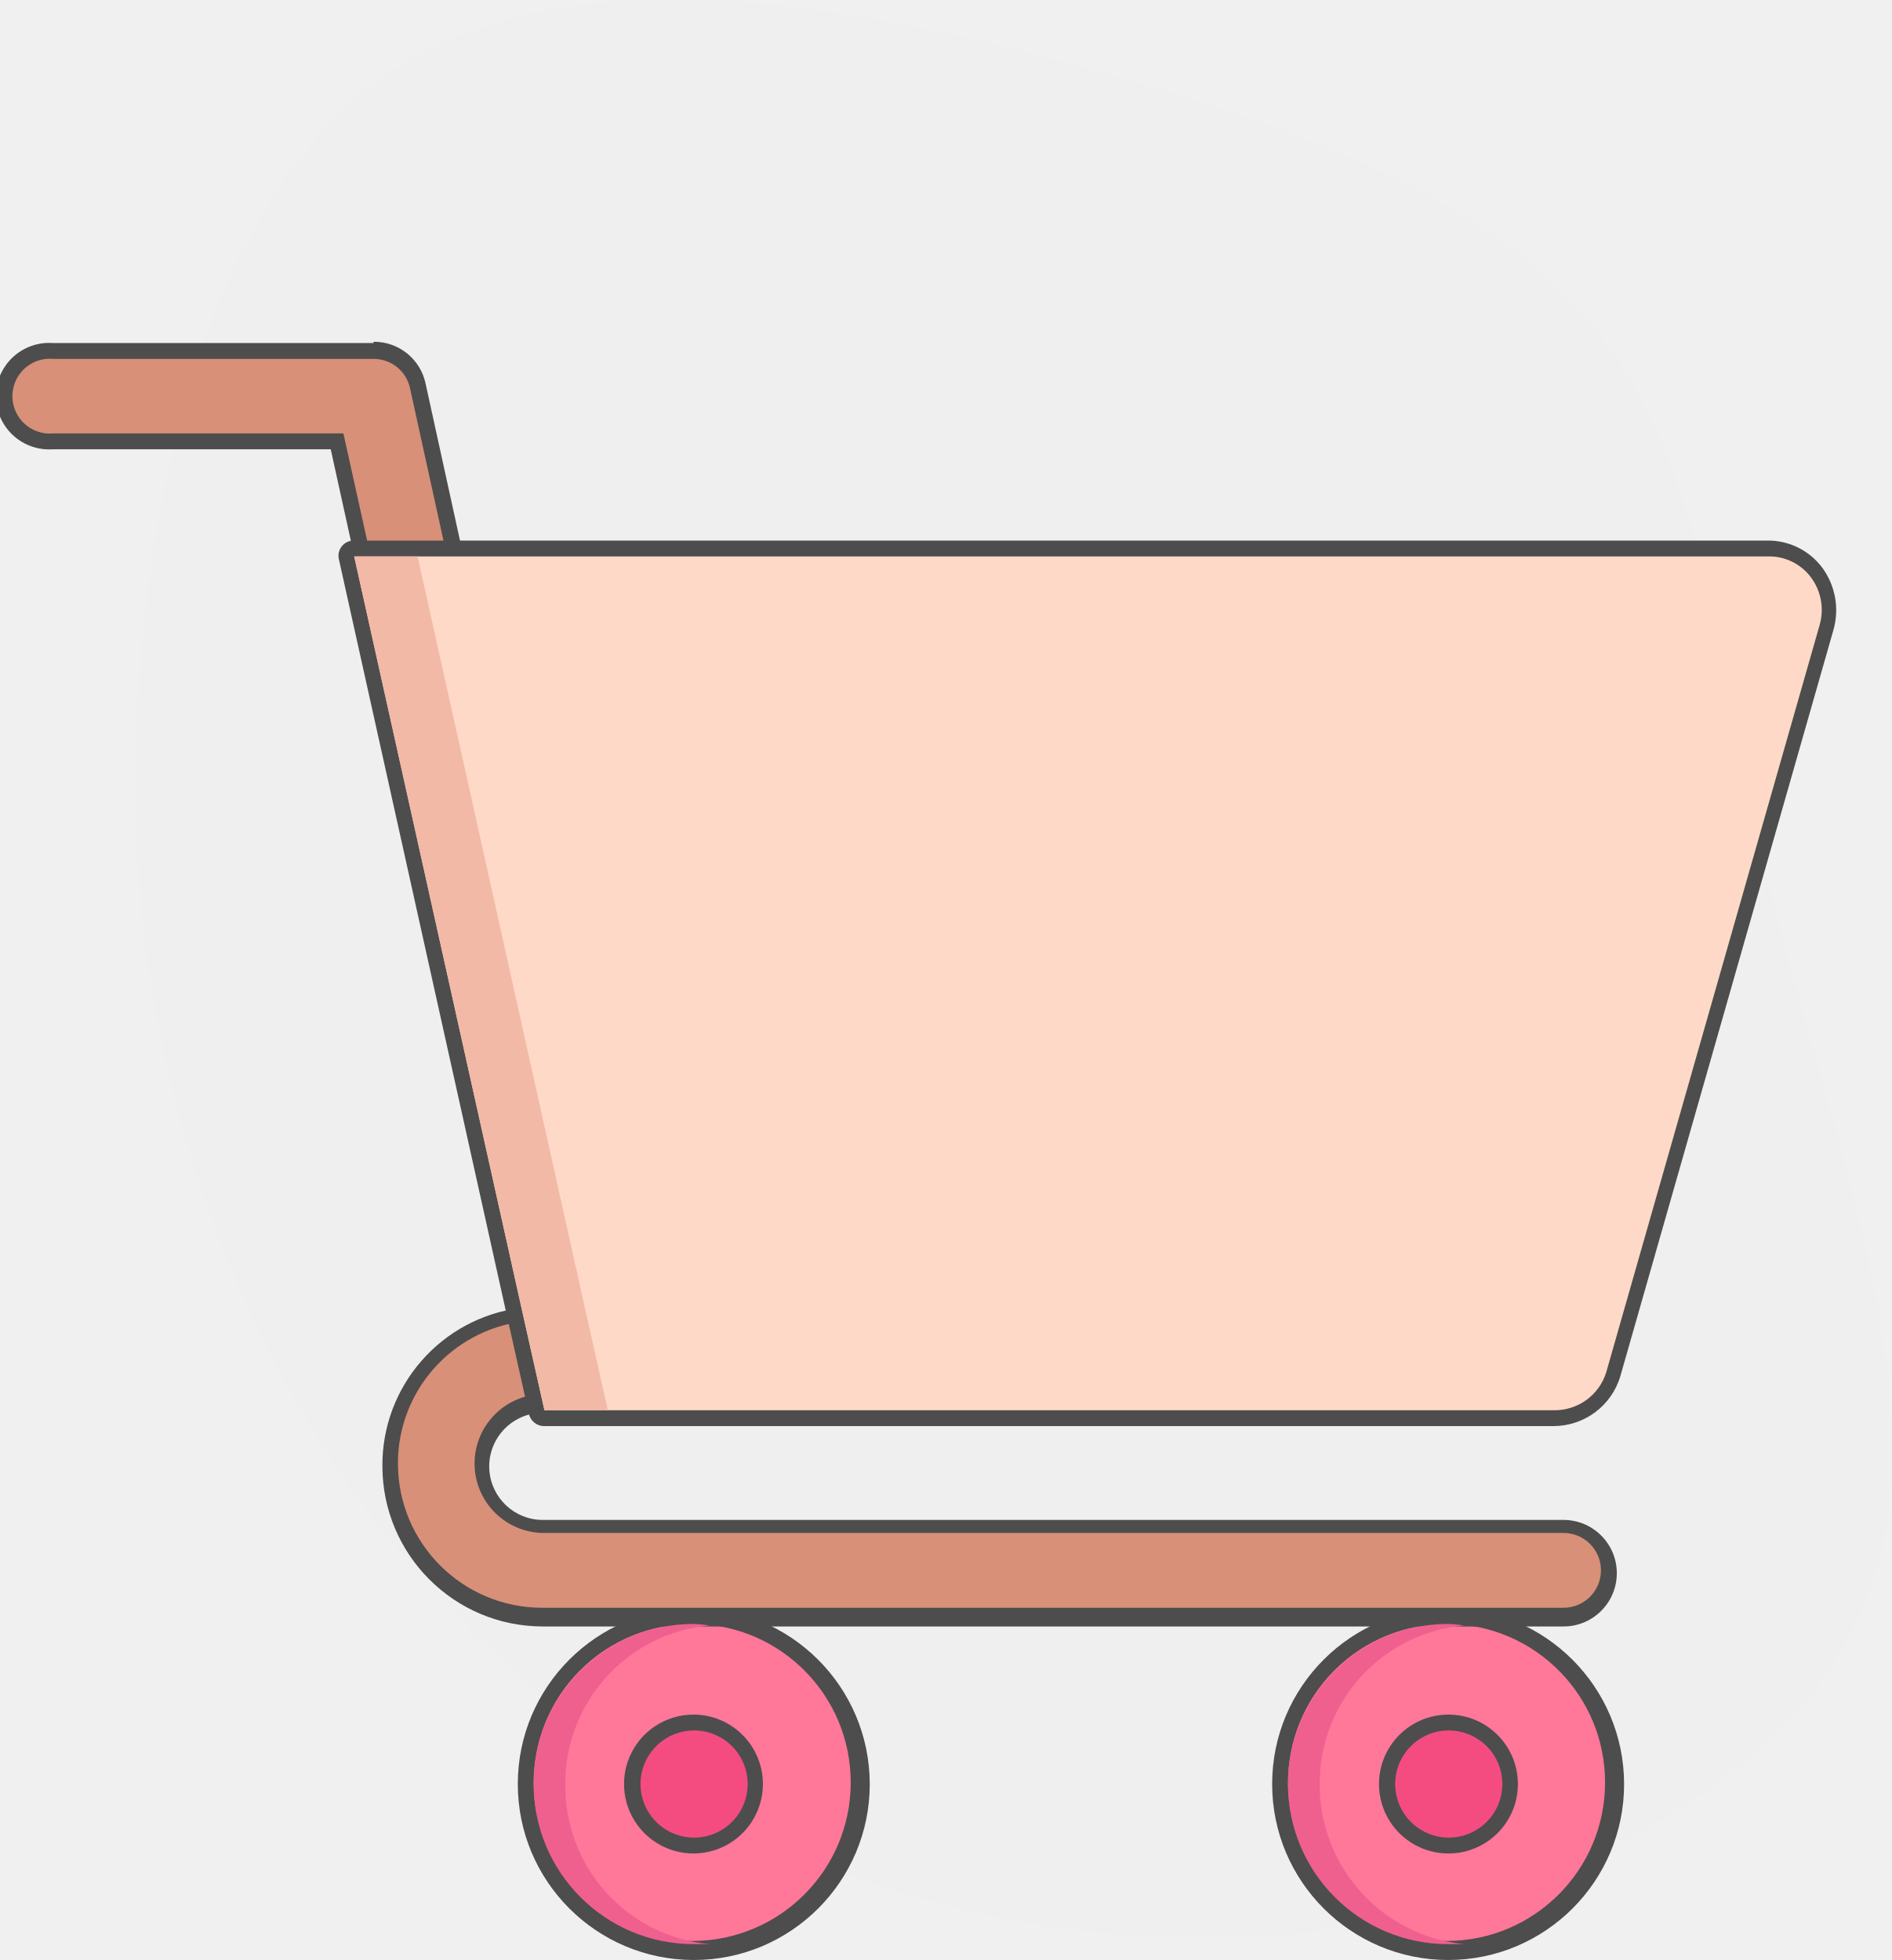
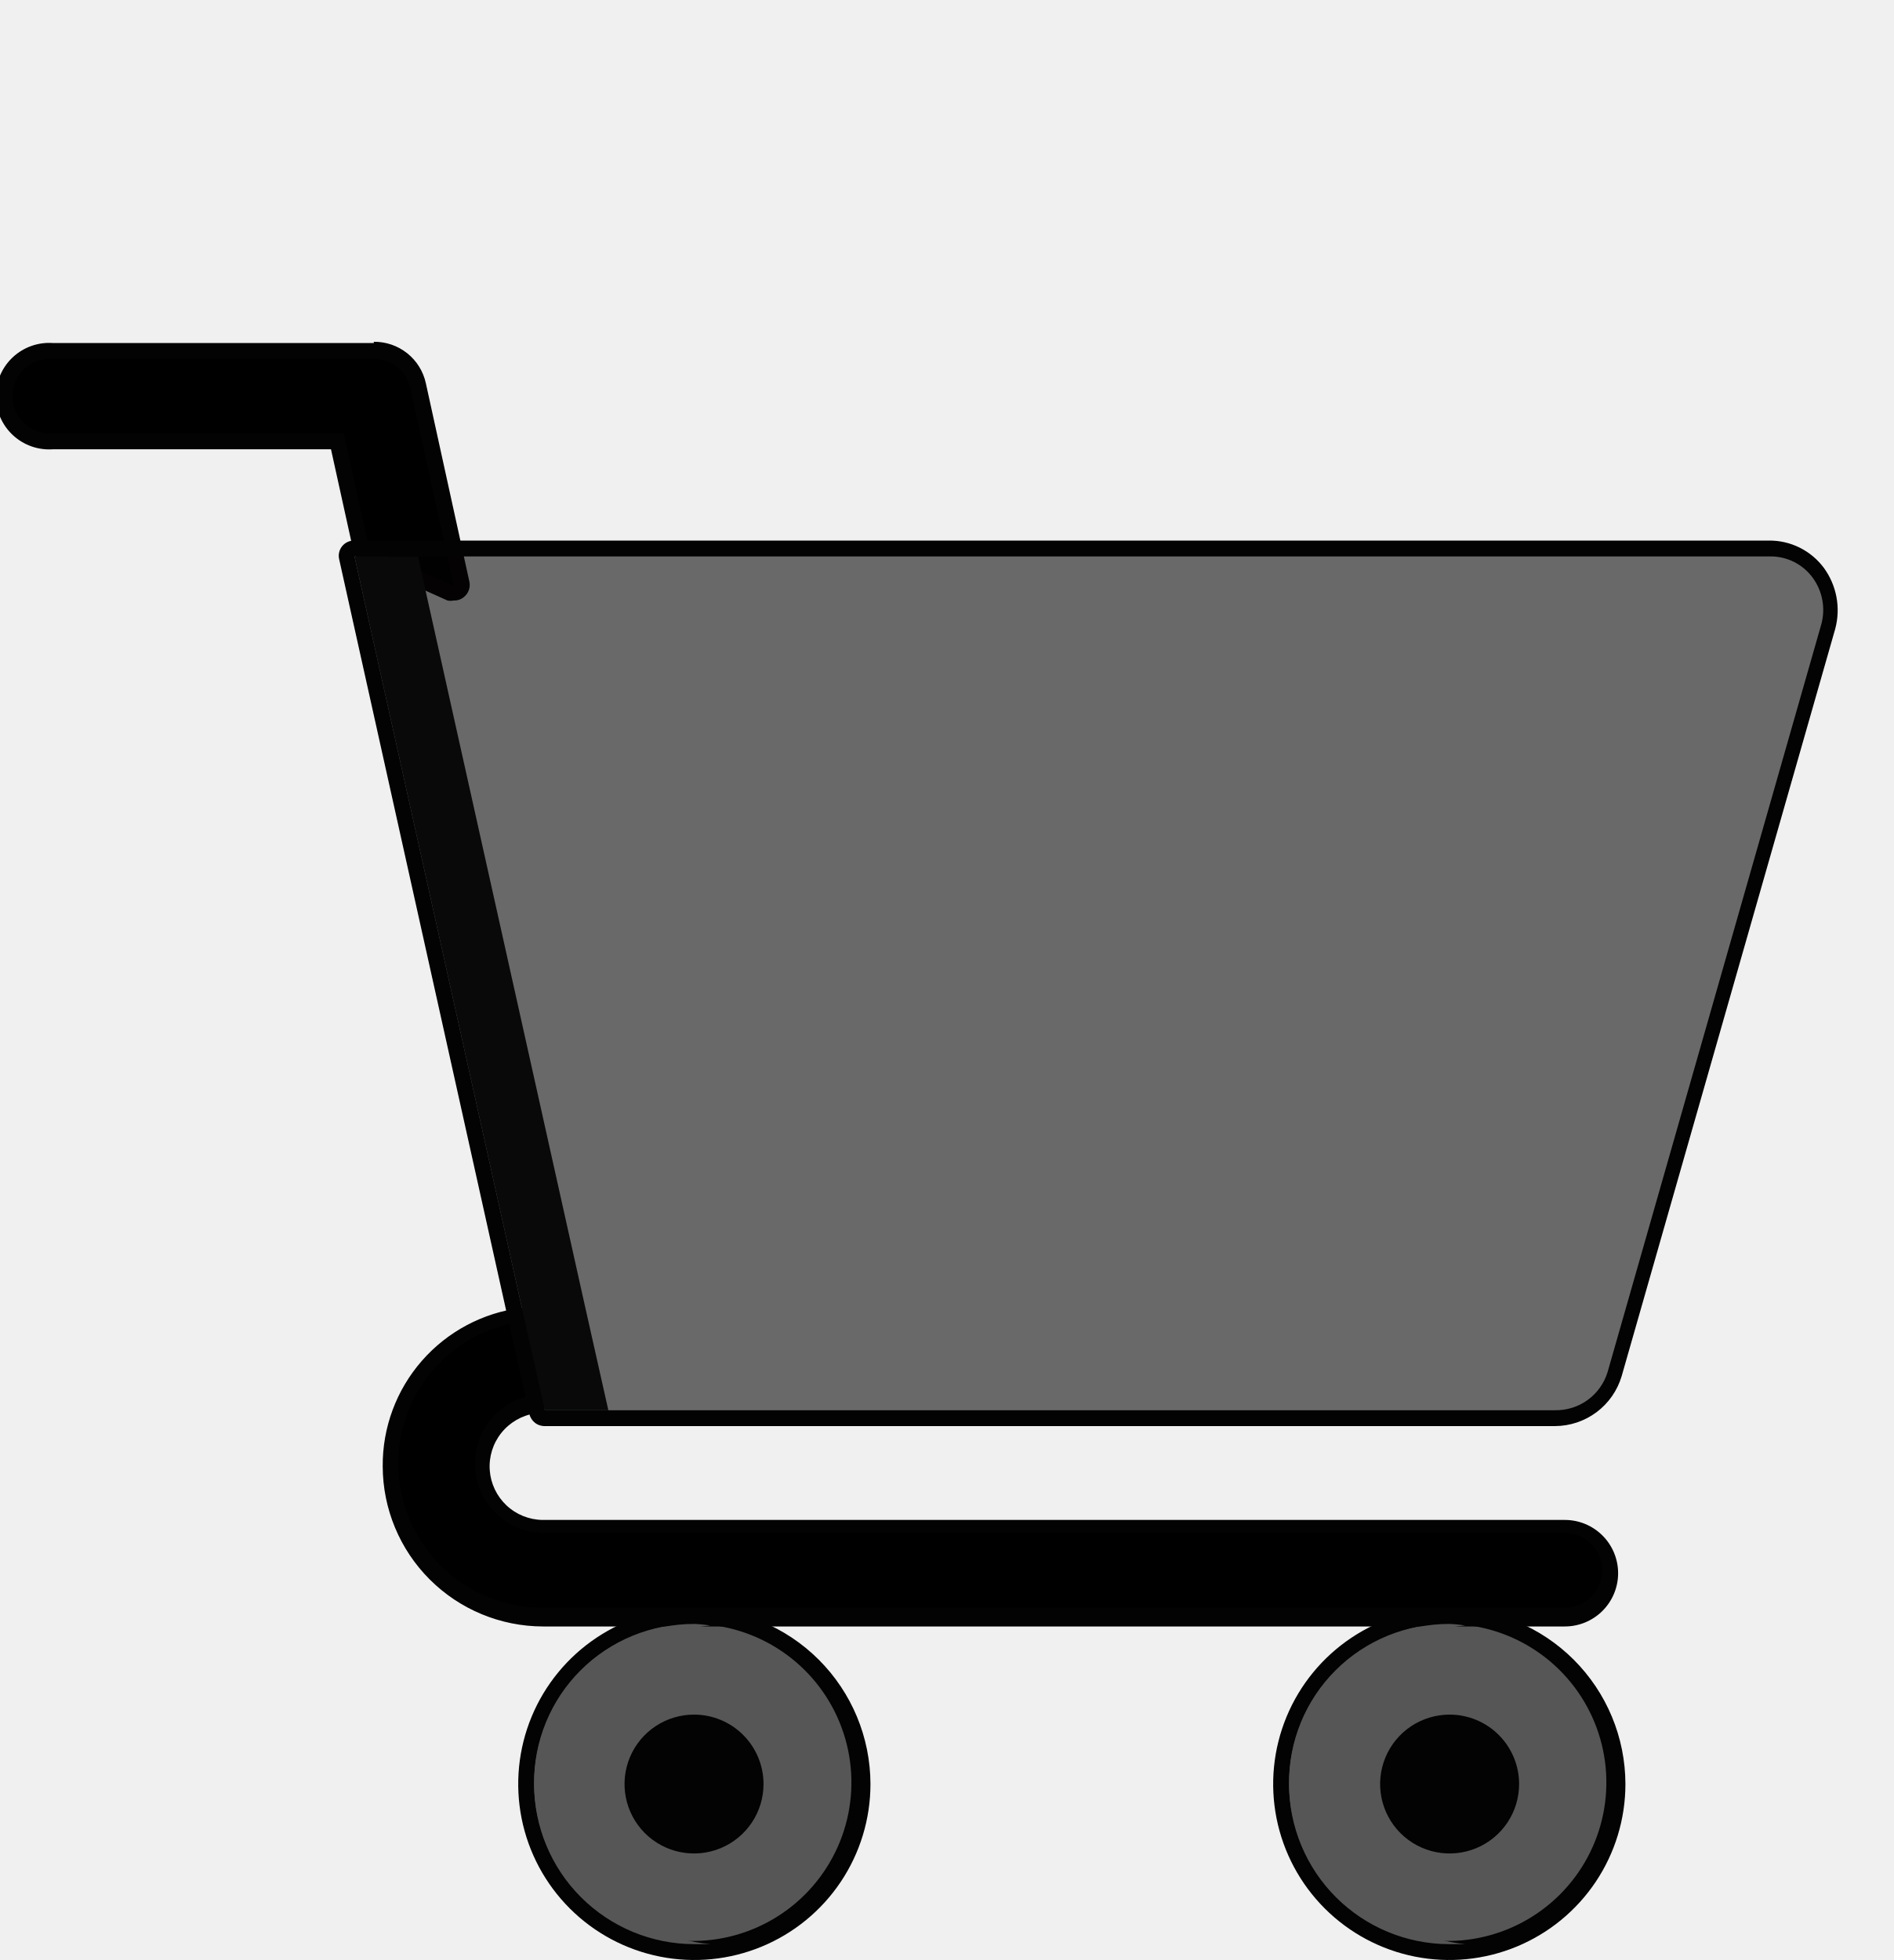
- <svg xmlns="http://www.w3.org/2000/svg" viewBox="0 0 59.66 61.82">
+ <svg xmlns="http://www.w3.org/2000/svg" width="398" height="412" viewBox="0 0 398 412" fill="none">
+   <g clip-path="url(#clip0_306_2)">
+     <path d="M145.964 410.334C138.971 410.334 132.136 408.262 126.321 404.381C120.507 400.5 115.975 394.983 113.299 388.529C110.623 382.075 109.923 374.973 111.287 368.121C112.651 361.269 116.019 354.975 120.963 350.036C125.908 345.096 132.208 341.732 139.067 340.369C145.925 339.006 153.034 339.705 159.495 342.379C165.956 345.052 171.478 349.58 175.363 355.388C179.248 361.197 181.321 368.026 181.321 375.012C181.304 384.375 177.573 393.349 170.946 399.969C164.319 406.589 155.336 410.316 145.964 410.334V410.334Z" fill="#565656" />
+     <path d="M145.965 341.356C152.533 341.422 158.935 343.424 164.369 347.111C169.803 350.797 174.027 356.005 176.51 362.08C178.993 368.155 179.625 374.827 178.328 381.26C177.03 387.693 173.86 393.6 169.215 398.24C164.571 402.88 158.658 406.047 152.219 407.343C145.78 408.639 139.101 408.007 133.02 405.527C126.938 403.046 121.726 398.827 118.036 393.398C114.345 387.97 112.341 381.574 112.275 375.012C112.231 370.58 113.072 366.183 114.749 362.08C116.426 357.976 118.906 354.249 122.043 351.114C125.181 347.98 128.912 345.503 133.02 343.827C137.127 342.152 141.528 341.312 145.965 341.356M145.965 338.024C138.642 338.024 131.483 340.193 125.395 344.258C119.306 348.322 114.56 354.099 111.758 360.857C108.956 367.616 108.223 375.053 109.651 382.228C111.08 389.403 114.606 395.994 119.784 401.166C124.962 406.339 131.559 409.862 138.741 411.289C145.923 412.716 153.368 411.984 160.133 409.184C166.899 406.385 172.681 401.644 176.75 395.561C180.818 389.479 182.989 382.327 182.989 375.012C182.972 365.208 179.065 355.81 172.126 348.877C165.186 341.944 155.779 338.042 145.965 338.024V338.024Z" fill="#040303" />
+     <path d="M145.965 387.874C143.399 387.888 140.888 387.139 138.749 385.723C136.611 384.308 134.942 382.289 133.954 379.924C132.966 377.559 132.704 374.954 133.202 372.439C133.699 369.925 134.933 367.615 136.747 365.803C138.561 363.991 140.873 362.758 143.39 362.262C145.906 361.765 148.514 362.026 150.881 363.013C153.249 364 155.27 365.668 156.687 367.804C158.104 369.94 158.853 372.449 158.84 375.012C158.84 378.423 157.483 381.695 155.069 384.107C152.654 386.519 149.379 387.874 145.965 387.874V387.874Z" fill="#040303" />
+     <path d="M145.965 363.749C148.197 363.736 150.383 364.385 152.246 365.615C154.109 366.844 155.564 368.599 156.428 370.655C157.292 372.712 157.524 374.979 157.097 377.168C156.67 379.357 155.601 381.37 154.027 382.952C152.453 384.534 150.444 385.613 148.255 386.053C146.067 386.493 143.796 386.274 141.732 385.424C139.668 384.573 137.904 383.13 136.662 381.276C135.42 379.423 134.757 377.242 134.757 375.012C134.757 372.036 135.936 369.182 138.036 367.071C140.136 364.961 142.986 363.767 145.965 363.749ZM145.965 360.417C143.072 360.403 140.241 361.248 137.83 362.844C135.418 364.44 133.535 366.714 132.419 369.38C131.303 372.046 131.005 374.983 131.561 377.818C132.117 380.654 133.503 383.261 135.544 385.309C137.584 387.356 140.187 388.753 143.023 389.322C145.859 389.89 148.8 389.605 151.473 388.502C154.147 387.4 156.432 385.529 158.041 383.128C159.649 380.726 160.508 377.901 160.508 375.012C160.508 371.153 158.978 367.45 156.252 364.715C153.527 361.98 149.828 360.434 145.965 360.417Z" fill="#040303" />
+     <path d="M304.671 410.334C297.687 410.294 290.87 408.189 285.082 404.284C279.294 400.379 274.794 394.849 272.148 388.391C269.503 381.933 268.831 374.838 270.218 367.999C271.605 361.161 274.988 354.886 279.94 349.966C284.893 345.046 291.193 341.702 298.046 340.355C304.899 339.008 311.998 339.719 318.447 342.398C324.896 345.078 330.407 349.605 334.283 355.409C338.159 361.213 340.228 368.034 340.228 375.012C340.219 379.665 339.292 384.27 337.5 388.565C335.707 392.859 333.085 396.759 329.782 400.04C326.479 403.32 322.561 405.918 318.252 407.685C313.944 409.451 309.328 410.351 304.671 410.334V410.334Z" fill="#565656" />
+     <path d="M304.671 341.356C311.239 341.422 317.642 343.424 323.076 347.111C328.509 350.797 332.733 356.005 335.216 362.08C337.699 368.155 338.332 374.827 337.034 381.26C335.736 387.693 332.566 393.6 327.922 398.24C323.277 402.88 317.364 406.047 310.925 407.343C304.486 408.639 297.807 408.007 291.726 405.527C285.645 403.046 280.432 398.827 276.742 393.398C273.051 387.97 271.048 381.574 270.982 375.012C270.937 370.58 271.778 366.183 273.455 362.08C275.132 357.976 277.612 354.249 280.75 351.114C283.887 347.98 287.618 345.503 291.726 343.827C295.833 342.152 300.234 341.312 304.671 341.356M304.671 338.024C297.348 338.024 290.19 340.193 284.101 344.258C278.012 348.322 273.267 354.099 270.464 360.857C267.662 367.616 266.929 375.053 268.357 382.228C269.786 389.403 273.312 395.994 278.49 401.166C283.668 406.339 290.266 409.862 297.448 411.289C304.63 412.716 312.074 411.984 318.84 409.184C325.605 406.385 331.387 401.644 335.456 395.561C339.524 389.479 341.696 382.327 341.696 375.012C341.678 365.208 337.772 355.81 330.832 348.877C323.892 341.944 314.485 338.042 304.671 338.024Z" fill="#040303" />
+     <path d="M304.671 387.874C311.782 387.874 317.546 382.116 317.546 375.012C317.546 367.908 311.782 362.149 304.671 362.149C297.56 362.149 291.796 367.908 291.796 375.012C291.796 382.116 297.56 387.874 304.671 387.874Z" fill="#040303" />
+     <path d="M304.671 363.749C306.906 363.723 309.099 364.361 310.97 365.582C312.842 366.803 314.308 368.553 315.181 370.609C316.055 372.664 316.298 374.933 315.878 377.126C315.458 379.32 314.395 381.339 312.824 382.928C311.252 384.516 309.244 385.602 307.053 386.048C304.863 386.493 302.589 386.278 300.521 385.43C298.453 384.581 296.685 383.138 295.44 381.283C294.195 379.428 293.53 377.245 293.53 375.012C293.53 372.036 294.709 369.182 296.808 367.071C298.908 364.961 301.759 363.767 304.737 363.749M304.737 360.417C301.848 360.417 299.023 361.273 296.621 362.876C294.218 364.48 292.346 366.76 291.24 369.427C290.134 372.094 289.845 375.028 290.408 377.859C290.972 380.691 292.364 383.291 294.407 385.332C296.45 387.374 299.053 388.764 301.887 389.327C304.721 389.89 307.659 389.601 310.328 388.496C312.998 387.392 315.28 385.521 316.885 383.121C318.49 380.72 319.347 377.899 319.347 375.012C319.347 371.141 317.808 367.429 315.068 364.692C312.328 361.954 308.612 360.417 304.737 360.417V360.417Z" fill="#040303" />
+     <path d="M114.076 339.89C105.601 339.872 97.476 336.506 91.477 330.525C85.477 324.544 82.09 316.434 82.055 307.967C82.028 300.233 84.835 292.756 89.948 286.949C95.061 281.141 102.125 277.404 109.807 276.444H110.274C111.517 276.143 112.799 276.03 114.076 276.111C115.442 276.119 116.788 276.438 118.012 277.044C118.378 277.23 118.666 277.539 118.825 277.918C118.984 278.296 119.003 278.718 118.88 279.11L113.409 293.772C113.299 294.062 113.109 294.316 112.861 294.504C112.614 294.693 112.318 294.808 112.008 294.838C108.775 295.305 105.838 296.977 103.787 299.518C101.736 302.058 100.723 305.28 100.951 308.536C101.179 311.792 102.631 314.841 105.016 317.072C107.401 319.303 110.542 320.55 113.809 320.563H328.954C331.484 320.563 333.91 321.567 335.699 323.354C337.488 325.141 338.493 327.566 338.493 330.093C338.493 332.621 337.488 335.045 335.699 336.832C333.91 338.619 331.484 339.623 328.954 339.623L114.076 339.89Z" fill="black" />
+     <path d="M114.076 277.377C115.194 277.371 116.295 277.646 117.279 278.177L112.075 293.238C108.488 293.83 105.251 295.736 102.996 298.585C100.741 301.434 99.63 305.02 99.88 308.643C100.13 312.266 101.724 315.666 104.349 318.178C106.974 320.69 110.442 322.135 114.076 322.229H328.954C331.042 322.229 333.044 323.058 334.52 324.532C335.996 326.007 336.826 328.007 336.826 330.093C336.826 332.179 335.996 334.179 334.52 335.654C333.044 337.129 331.042 337.957 328.954 337.957H114.076C106.026 337.957 98.306 334.762 92.613 329.076C86.921 323.389 83.723 315.676 83.723 307.634C83.713 300.313 86.378 293.24 91.217 287.743C96.056 282.246 102.738 278.702 110.007 277.777H110.674C111.803 277.622 112.948 277.622 114.076 277.777M114.076 274.445C112.571 274.354 111.061 274.512 109.607 274.911V274.911C101.507 275.938 94.066 279.898 88.693 286.039C83.32 292.181 80.389 300.077 80.454 308.234C80.472 317.154 84.027 325.704 90.341 332.012C96.655 338.32 105.214 341.872 114.143 341.889H328.954C331.926 341.889 334.777 340.71 336.879 338.61C338.98 336.51 340.161 333.662 340.161 330.693C340.161 327.723 338.98 324.876 336.879 322.776C334.777 320.676 331.926 319.497 328.954 319.497H114.076C111.247 319.466 108.533 318.373 106.472 316.435C104.412 314.497 103.156 311.856 102.955 309.037C102.753 306.217 103.62 303.425 105.384 301.214C107.148 299.004 109.679 297.536 112.475 297.104C113.093 297.035 113.679 296.792 114.164 296.402C114.648 296.013 115.011 295.493 115.211 294.905L120.414 279.843C120.682 279.086 120.668 278.258 120.373 277.511C120.079 276.765 119.525 276.149 118.813 275.777C117.339 275.051 115.72 274.664 114.076 274.644V274.445Z" fill="#040303" />
+     <path d="M95.397 124.826C95.179 124.889 94.948 124.889 94.73 124.826C82.989 119.628 78.453 117.429 76.718 116.496C76.504 116.376 76.316 116.213 76.167 116.019C76.018 115.824 75.91 115.601 75.851 115.363L70.914 92.903H10.874C9.559 93.013 8.235 92.85 6.986 92.422C5.737 91.995 4.591 91.314 3.619 90.421C2.648 89.528 1.872 88.444 1.342 87.237C0.811 86.029 0.537 84.725 0.537 83.406C0.537 82.088 0.811 80.783 1.342 79.576C1.872 78.368 2.648 77.284 3.619 76.392C4.591 75.499 5.737 74.817 6.986 74.39C8.235 73.963 9.559 73.799 10.874 73.909H78.252C80.431 73.891 82.549 74.623 84.25 75.983C85.952 77.343 87.132 79.246 87.592 81.374L96.731 122.96C96.784 123.266 96.756 123.58 96.651 123.872C96.545 124.164 96.366 124.424 96.131 124.626C95.903 124.743 95.653 124.811 95.397 124.826Z" fill="black" />
+     <path d="M78.586 75.442C80.374 75.431 82.112 76.035 83.509 77.151C84.905 78.267 85.876 79.828 86.258 81.574L95.397 123.16C83.456 117.895 79.053 115.762 77.519 114.896L72.248 91.104H11.207C10.117 91.204 9.018 91.077 7.98 90.729C6.942 90.381 5.988 89.821 5.179 89.084C4.37 88.347 3.724 87.45 3.282 86.449C2.84 85.448 2.612 84.367 2.612 83.273C2.612 82.179 2.84 81.098 3.282 80.097C3.724 79.097 4.37 78.199 5.179 77.462C5.988 76.725 6.942 76.165 7.98 75.817C9.018 75.469 10.117 75.342 11.207 75.442H78.586M78.586 72.11H11.207C9.668 71.991 8.12 72.191 6.661 72.698C5.202 73.205 3.864 74.008 2.73 75.056C1.597 76.105 0.692 77.376 0.074 78.79C-0.545 80.204 -0.864 81.73 -0.864 83.273C-0.864 84.816 -0.545 86.343 0.074 87.756C0.692 89.17 1.597 90.441 2.73 91.49C3.864 92.538 5.202 93.341 6.661 93.848C8.12 94.355 9.668 94.555 11.207 94.436H69.58L74.25 115.629C74.35 116.095 74.552 116.534 74.84 116.913C75.128 117.293 75.496 117.606 75.918 117.828C77.652 118.762 82.255 120.961 94.063 126.226C94.503 126.319 94.957 126.319 95.397 126.226C96.176 126.261 96.939 125.999 97.532 125.493C98.008 125.109 98.367 124.599 98.567 124.022C98.767 123.445 98.802 122.823 98.666 122.227L89.527 80.574C88.989 78.082 87.606 75.853 85.613 74.262C83.619 72.671 81.137 71.817 78.586 71.843V72.11Z" fill="#040303" />
+     <path d="M114.543 298.103C114.165 298.103 113.798 297.979 113.497 297.75C113.195 297.522 112.977 297.201 112.876 296.837L107.939 274.844L72.915 117.295C72.852 117.053 72.85 116.798 72.908 116.554C72.966 116.31 73.083 116.084 73.249 115.896C73.404 115.71 73.598 115.56 73.817 115.456C74.035 115.353 74.274 115.298 74.517 115.296H372.049C374.056 115.272 376.041 115.725 377.838 116.617C379.636 117.509 381.196 118.815 382.39 120.428C383.56 122.041 384.354 123.897 384.712 125.858C385.069 127.819 384.983 129.834 384.458 131.757L339.561 288.84C338.757 291.559 337.081 293.938 334.791 295.612C332.5 297.286 329.723 298.161 326.886 298.103H114.543Z" fill="#040303" fill-opacity="0.57" />
+     <path d="M372.116 116.962C373.854 116.943 375.571 117.339 377.126 118.115C378.68 118.892 380.027 120.027 381.055 121.427C382.084 122.828 382.781 124.443 383.093 126.152C383.405 127.861 383.324 129.618 382.857 131.291L337.96 288.373C337.247 290.74 335.779 292.809 333.78 294.265C331.781 295.721 329.359 296.484 326.886 296.437H114.543L109.607 274.444L74.517 116.962H372.116ZM372.116 113.63H74.517C74.019 113.614 73.525 113.714 73.074 113.922C72.622 114.13 72.225 114.441 71.914 114.829C71.603 115.217 71.387 115.672 71.283 116.158C71.179 116.644 71.19 117.147 71.314 117.629L106.338 275.178L111.275 297.17C111.43 297.917 111.842 298.585 112.439 299.06C113.036 299.534 113.781 299.786 114.543 299.77H326.886C330.036 299.758 333.098 298.735 335.621 296.851C338.144 294.966 339.993 292.321 340.895 289.306L385.792 132.224C386.38 130.052 386.475 127.776 386.071 125.562C385.667 123.349 384.774 121.253 383.457 119.428C382.122 117.61 380.373 116.136 378.354 115.128C376.336 114.119 374.106 113.606 371.849 113.63H372.116Z" fill="#040303" />
+     <path d="M87.859 116.962H74.517L109.607 274.445L114.543 296.437H127.886L122.949 274.445L87.859 116.962Z" fill="#090909" />
+     <path d="M118.946 375.012C118.912 366.67 122.012 358.619 127.632 352.449C133.252 346.28 140.984 342.44 149.3 341.689C148.196 341.512 147.082 341.401 145.964 341.356C137.029 341.356 128.46 344.902 122.142 351.214C115.825 357.525 112.275 366.086 112.275 375.012C112.275 383.938 115.825 392.499 122.142 398.81C128.46 405.122 137.029 408.668 145.964 408.668C147.098 408.668 148.166 408.668 149.3 408.668C140.926 407.913 133.146 404.026 127.518 397.785C121.89 391.545 118.828 383.411 118.946 375.012V375.012Z" fill="#565656" />
+     <path d="M277.653 375.012C277.619 366.67 280.718 358.619 286.338 352.449C291.958 346.28 299.69 342.44 308.006 341.689C306.903 341.506 305.789 341.395 304.671 341.356C295.736 341.356 287.167 344.902 280.849 351.214C274.531 357.525 270.981 366.086 270.981 375.012C270.981 383.938 274.531 392.499 280.849 398.81C287.167 405.122 295.736 408.668 304.671 408.668C305.871 408.668 306.939 408.668 308.006 408.668C299.661 407.838 291.926 403.93 286.313 397.706C280.699 391.481 277.611 383.39 277.653 375.012V375.012Z" fill="#565656" />
+   </g>
  <defs>
-     <style>.cls-1{fill:#efefef;}.cls-2{fill:#f79;}.cls-3{fill:#4d4d4d;}.cls-4{fill:#f44c81;}.cls-5{fill:#d89078;}.cls-6{fill:#ffd9c7;}.cls-7{fill:#f2b9a7;}.cls-8{fill:#ef608f;}</style>
+     <clipPath id="clip0_306_2">
+       <rect width="398" height="412" fill="white" />
+     </clipPath>
  </defs>
-   <g id="Layer_2" data-name="Layer 2">
-     <g id="Layer_1-2" data-name="Layer 1">
-       <path class="cls-1" d="M7.9,41.44A40.45,40.45,0,0,1,4.4,21.29c.51-7.46,2.76-15.72,8.13-19.17S26.37,0,33.73,2s13.61,4.34,16.9,8.78,3.62,10.89,5.43,18.16,5.07,15.38,2.87,21.34S49.1,60,41.6,60.91a32.32,32.32,0,0,1-20.7-4.64A34.46,34.46,0,0,1,7.9,41.44Z" />
-       <path class="cls-2" d="M21.88,61.57a5.3,5.3,0,1,1,5.3-5.3A5.31,5.31,0,0,1,21.88,61.57Z" />
-       <path class="cls-3" d="M21.88,51.22a5,5,0,1,1-5.05,5.05,5,5,0,0,1,5.05-5.05m0-.5a5.55,5.55,0,1,0,5.55,5.55,5.56,5.56,0,0,0-5.55-5.55Z" />
-       <path class="cls-4" d="M21.88,58.2a1.94,1.94,0,1,1,1.93-1.93A1.93,1.93,0,0,1,21.88,58.2Z" />
-       <path class="cls-3" d="M21.88,54.58a1.69,1.69,0,1,1-1.68,1.69,1.69,1.69,0,0,1,1.68-1.69m0-.5a2.19,2.19,0,1,0,2.18,2.19,2.19,2.19,0,0,0-2.18-2.19Z" />
-       <path class="cls-2" d="M45.67,61.57A5.3,5.3,0,1,1,51,56.27,5.31,5.31,0,0,1,45.67,61.57Z" />
-       <path class="cls-3" d="M45.67,51.22a5,5,0,1,1-5.05,5.05,5,5,0,0,1,5.05-5.05m0-.5a5.55,5.55,0,1,0,5.55,5.55,5.56,5.56,0,0,0-5.55-5.55Z" />
-       <circle class="cls-4" cx="45.67" cy="56.27" r="1.93" />
-       <path class="cls-3" d="M45.67,54.58A1.69,1.69,0,1,1,44,56.27a1.69,1.69,0,0,1,1.68-1.69m0-.5a2.19,2.19,0,1,0,2.19,2.19,2.19,2.19,0,0,0-2.19-2.19Z" />
-       <path class="cls-5" d="M17.1,51a4.81,4.81,0,0,1-4.8-4.79,4.75,4.75,0,0,1,4.16-4.73l.07,0a1.91,1.91,0,0,1,.57-.05,1.35,1.35,0,0,1,.59.14.26.26,0,0,1,.13.31L17,44.08a.25.25,0,0,1-.21.16,1.94,1.94,0,0,0,.27,3.86H49.31a1.43,1.43,0,0,1,0,2.86Z" />
-       <path class="cls-3" d="M17.1,41.62a1,1,0,0,1,.48.12L16.8,44a2.19,2.19,0,0,0,.3,4.35H49.31a1.18,1.18,0,0,1,0,2.36H17.1a4.55,4.55,0,0,1-4.55-4.55,4.51,4.51,0,0,1,3.94-4.48l.1,0a1.88,1.88,0,0,1,.51,0m0-.5a2.06,2.06,0,0,0-.67.07h0a5,5,0,0,0-4.37,5,5.06,5.06,0,0,0,5.05,5.05H49.31a1.68,1.68,0,0,0,0-3.36H17.1a1.69,1.69,0,0,1-.24-3.36.49.49,0,0,0,.41-.33l.78-2.26a.5.5,0,0,0-.24-.61,1.65,1.65,0,0,0-.71-.17Z" />
-       <path class="cls-5" d="M14.3,18.73a.18.18,0,0,1-.1,0c-1.76-.78-2.44-1.11-2.7-1.25a.27.27,0,0,1-.13-.17l-.74-3.37h-9a1.43,1.43,0,1,1,0-2.85h10.1a1.42,1.42,0,0,1,1.4,1.12l1.37,6.24a.27.27,0,0,1-.09.25A.28.28,0,0,1,14.3,18.73Z" />
-       <path class="cls-3" d="M11.78,11.32a1.17,1.17,0,0,1,1.15.92l1.37,6.24c-1.79-.79-2.45-1.11-2.68-1.24l-.79-3.57H1.68a1.18,1.18,0,1,1,0-2.35h10.1m0-.5H1.68a1.68,1.68,0,1,0,0,3.35h8.75l.7,3.18a.49.49,0,0,0,.25.33c.26.14.95.47,2.72,1.26a.48.48,0,0,0,.2,0,.46.46,0,0,0,.32-.11.49.49,0,0,0,.17-.49l-1.37-6.25a1.66,1.66,0,0,0-1.64-1.31Z" />
-       <path class="cls-6" d="M17.17,44.73a.26.26,0,0,1-.25-.19l-.74-3.3L10.93,17.6a.23.23,0,0,1,.05-.21.25.25,0,0,1,.19-.09h44.6a1.9,1.9,0,0,1,1.55.77,2,2,0,0,1,.31,1.7L50.9,43.34A1.94,1.94,0,0,1,49,44.73Z" />
-       <path class="cls-3" d="M55.78,17.55a1.64,1.64,0,0,1,1.34.67,1.72,1.72,0,0,1,.27,1.48L50.66,43.27A1.7,1.7,0,0,1,49,44.48H17.17l-.74-3.3L11.17,17.55H55.78m0-.5H11.17a.48.48,0,0,0-.48.6l5.25,23.64.74,3.3a.49.49,0,0,0,.49.39H49a2.2,2.2,0,0,0,2.1-1.57l6.73-23.57a2.27,2.27,0,0,0-.35-1.92,2.13,2.13,0,0,0-1.74-.87Z" />
-       <polygon class="cls-7" points="13.17 17.55 11.17 17.55 16.43 41.18 17.17 44.48 19.17 44.48 18.43 41.18 13.17 17.55" />
-       <path class="cls-8" d="M17.83,56.27a5,5,0,0,1,4.55-5,4.23,4.23,0,0,0-.5-.05,5.05,5.05,0,1,0,0,10.1c.17,0,.33,0,.5,0A5,5,0,0,1,17.83,56.27Z" />
-       <path class="cls-8" d="M41.62,56.27a5,5,0,0,1,4.55-5,3.85,3.85,0,0,0-.5-.05,5.05,5.05,0,0,0,0,10.1c.18,0,.34,0,.5,0A5.05,5.05,0,0,1,41.62,56.27Z" />
-     </g>
-   </g>
</svg>
